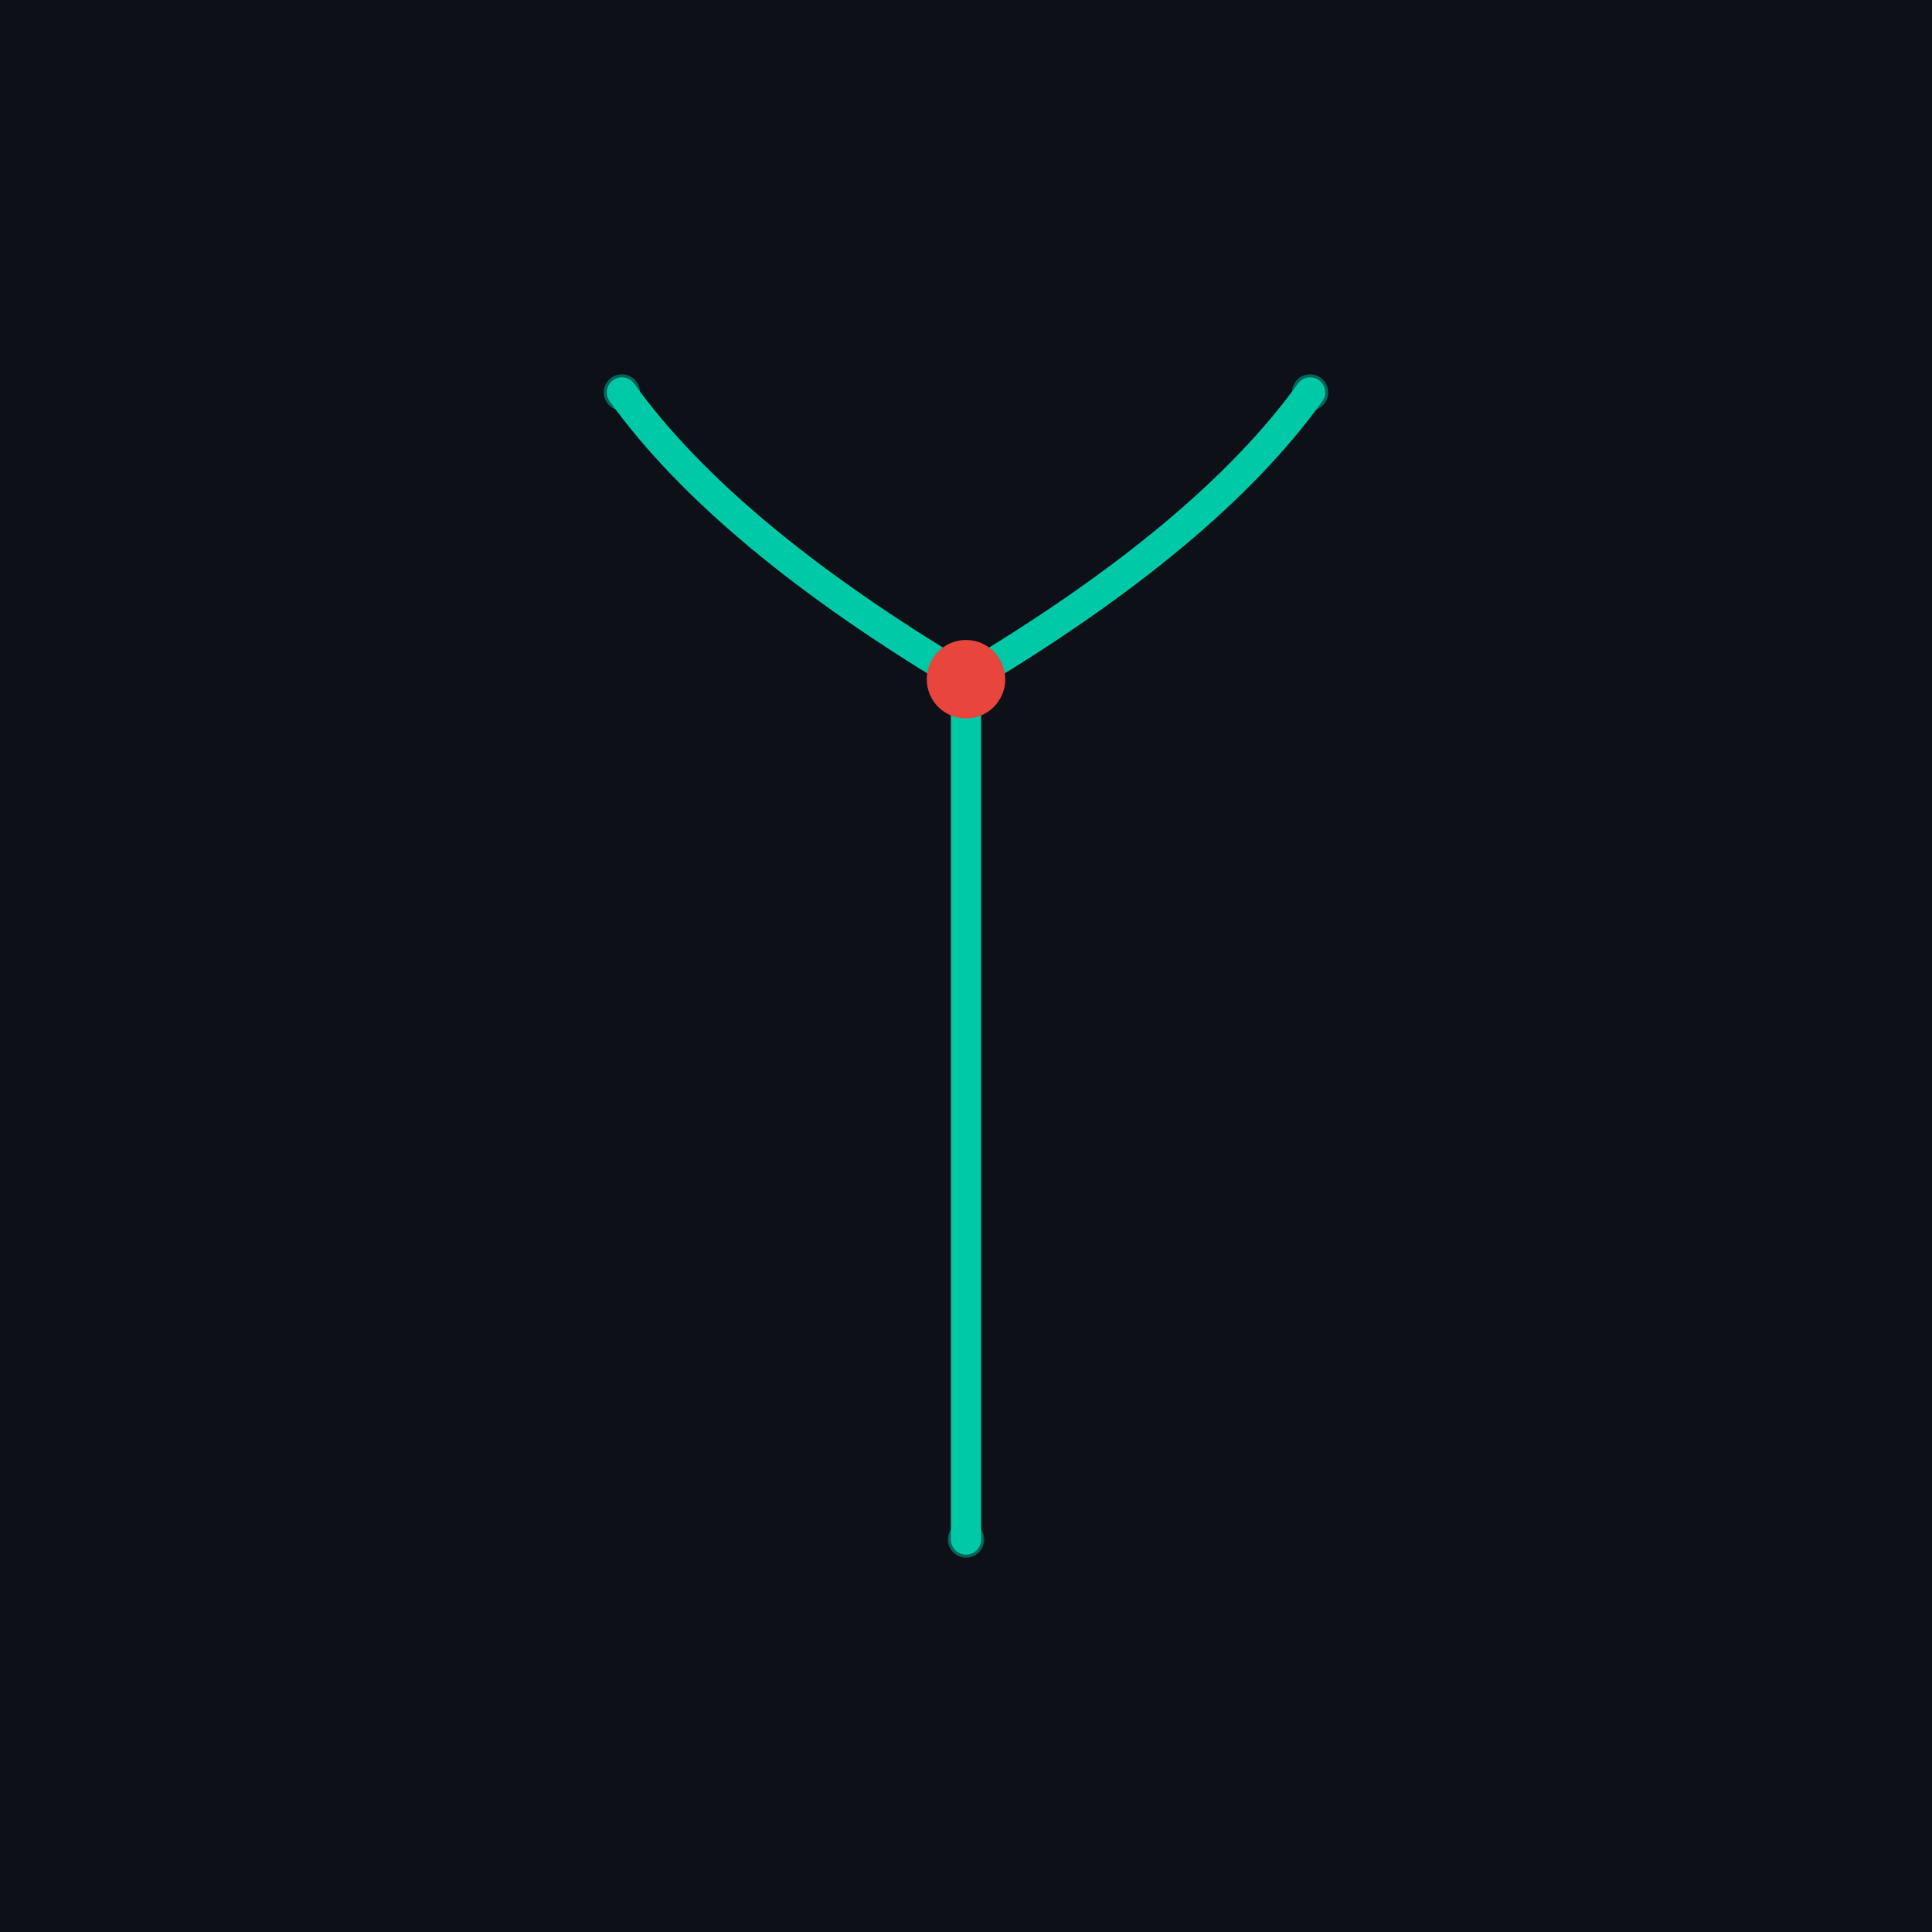
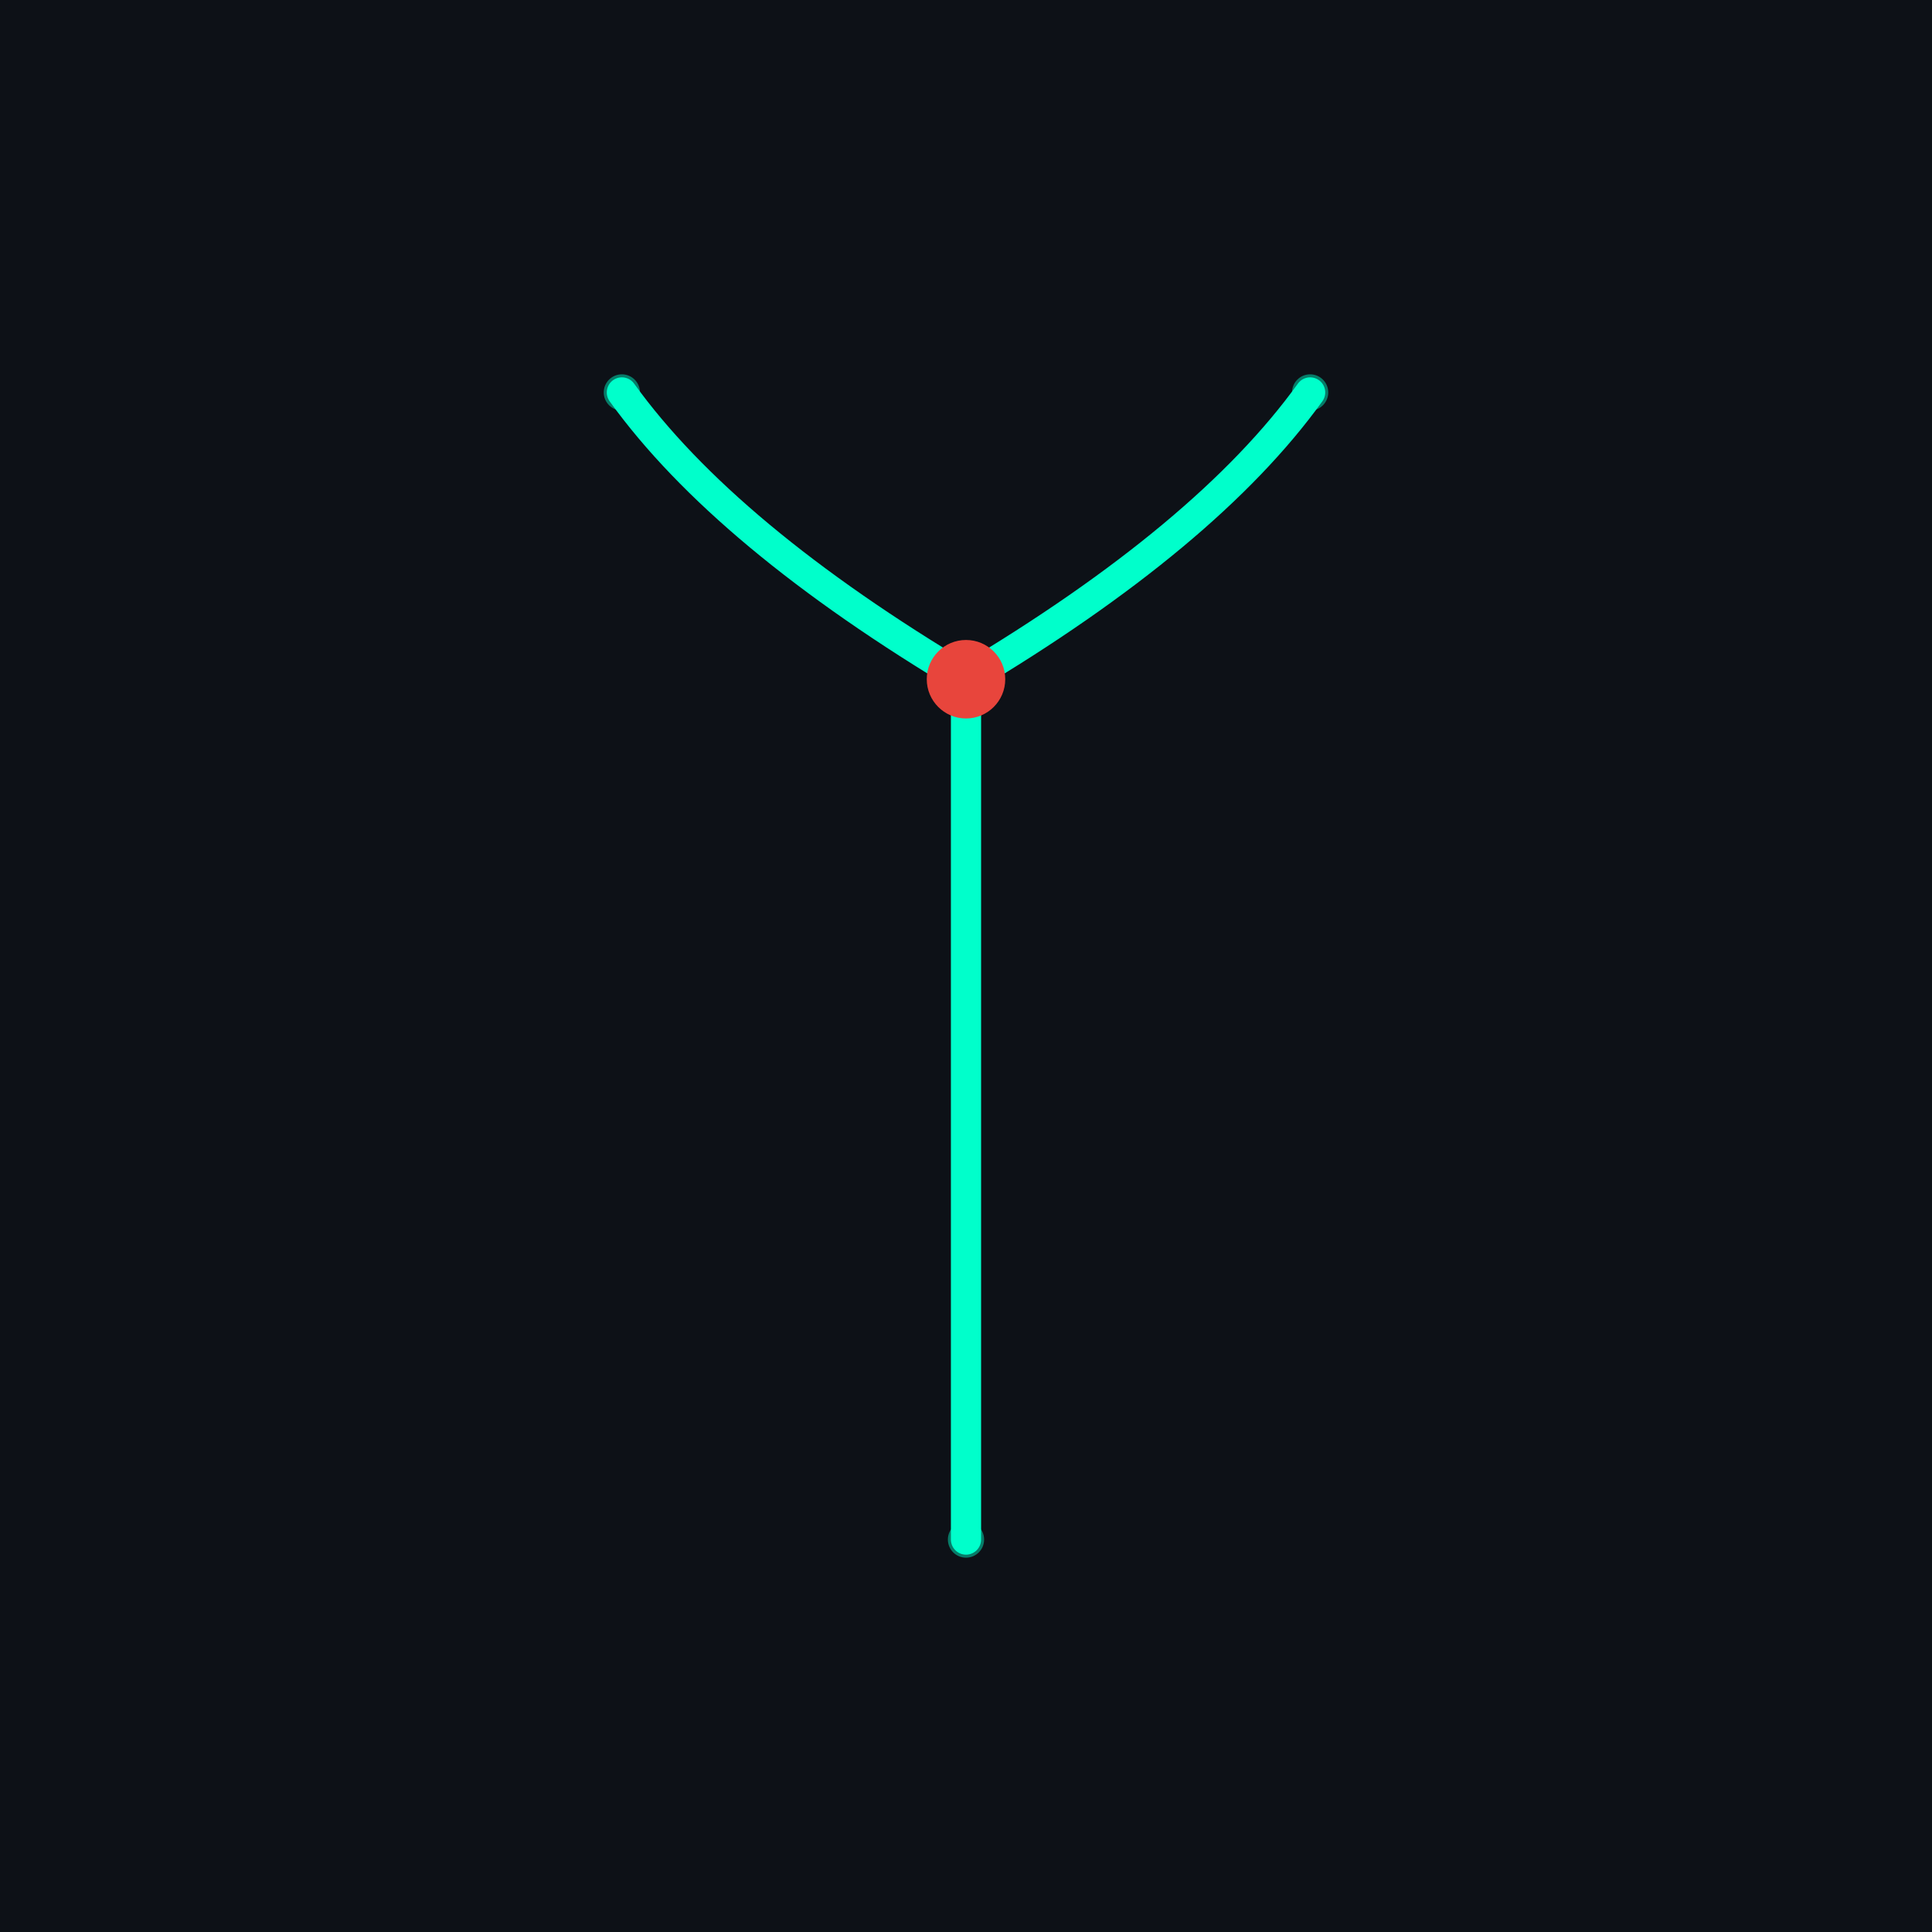
<svg xmlns="http://www.w3.org/2000/svg" width="640" height="640" viewBox="0 0 640 640" fill="none">
  <rect width="640" height="640" fill="#0d1117" />
  <g transform="translate(191, 115)">
-     <path d="M15,15 Q49.2,62.5 129,110" stroke="#00C9A7" stroke-width="10" stroke-linecap="round" fill="none" />
-     <path d="M243,15 Q208.8,62.5 129,110" stroke="#00C9A7" stroke-width="10" stroke-linecap="round" fill="none" />
-     <line x1="129" y1="110" x2="129" y2="395" stroke="#00C9A7" stroke-width="10" stroke-linecap="round" />
+     <path d="M15,15 Q49.2,62.5 129,110" stroke="#00FFCB" stroke-width="10" stroke-linecap="round" fill="none" />
+     <path d="M243,15 Q208.8,62.5 129,110" stroke="#00FFCB" stroke-width="10" stroke-linecap="round" fill="none" />
+     <line x1="129" y1="110" x2="129" y2="395" stroke="#00FFCB" stroke-width="10" stroke-linecap="round" />
    <circle cx="129" cy="110" r="13" fill="#E8453C" />
-     <circle cx="15" cy="15" r="6" fill="#00C9A7" opacity="0.45" />
-     <circle cx="243" cy="15" r="6" fill="#00C9A7" opacity="0.45" />
-     <circle cx="129" cy="395" r="6" fill="#00C9A7" opacity="0.45" />
+     <circle cx="15" cy="15" r="6" fill="#00FFCB" opacity="0.45" />
+     <circle cx="243" cy="15" r="6" fill="#00FFCB" opacity="0.45" />
+     <circle cx="129" cy="395" r="6" fill="#00FFCB" opacity="0.45" />
  </g>
</svg>
